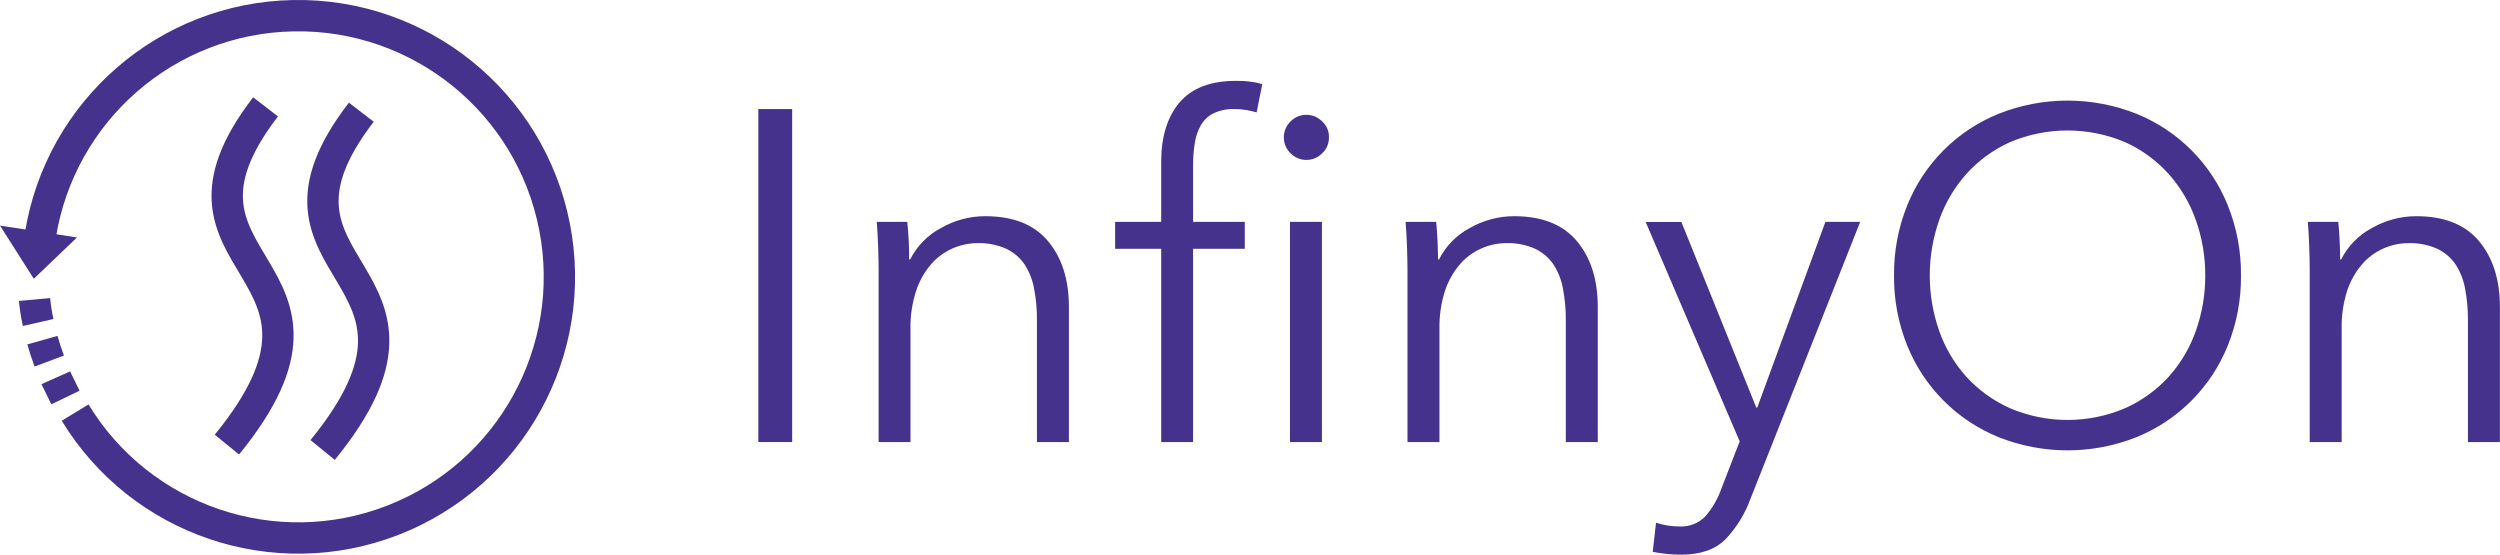
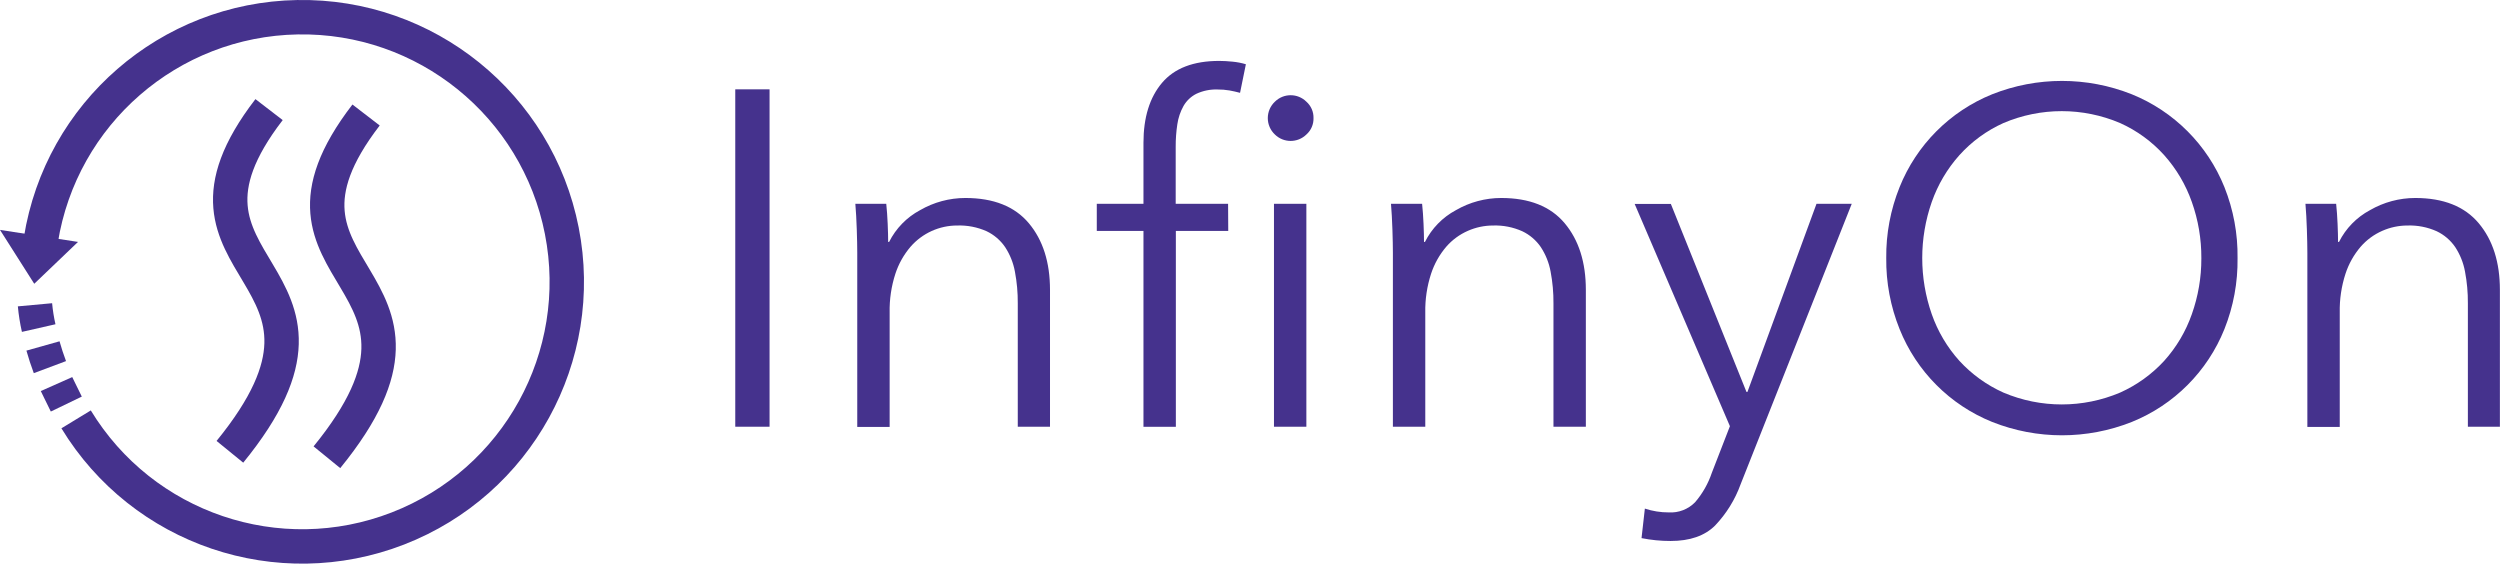
- <svg xmlns="http://www.w3.org/2000/svg" id="Layer_1" data-name="Layer 1" viewBox="0 0 478.62 106.2">
+ <svg xmlns="http://www.w3.org/2000/svg" id="Layer_1" data-name="Layer 1" viewBox="0 0 472.38 106.5">
  <defs>
-     <style>.cls-1,.cls-2{fill:none;stroke-miterlimit:10;}.cls-1{stroke:#45328d;stroke-width:6px;}.cls-2{stroke:#7f3f98;stroke-width:7px;}.cls-3{fill:#45328d;}</style>
+     <style>.cls-1,.cls-2{fill:none;stroke-miterlimit:10;}.cls-1{stroke:#45328d;stroke-width:6.5px;}.cls-2{stroke:#7f3f98;stroke-width:7px;}.cls-3{fill:#45328d;}</style>
  </defs>
-   <path class="cls-1" d="M11,69.11a33.88,33.88,0,0,1-.7-4.4" transform="translate(-3.69 -7.37)" />
-   <path class="cls-1" d="M13.12,76.49c-.49-1.31-.93-2.65-1.31-4" transform="translate(-3.69 -7.37)" />
-   <path class="cls-2" d="M13.58,77.47" transform="translate(-3.69 -7.37)" />
-   <path class="cls-1" d="M16.22,83.47c-1.37-2.84-1.57-3.15-1.85-3.78" transform="translate(-3.69 -7.37)" />
-   <path class="cls-2" d="M16.45,83.79" transform="translate(-3.69 -7.37)" />
-   <path class="cls-1" d="M11.41,52.47a50,50,0,1,1,6.66,33.89" transform="translate(-3.69 -7.37)" />
-   <polygon class="cls-3" points="6.47 53.37 0 43.19 14.74 45.46 6.47 53.37" />
-   <path class="cls-3" d="M155.35,92h-6.48V28.25h6.48Z" transform="translate(-3.69 -7.37)" />
-   <path class="cls-3" d="M177.39,49.85c.12,1.14.21,2.4.28,3.78s.08,2.52.08,3.42h.18a13.84,13.84,0,0,1,5.86-6,17,17,0,0,1,8.54-2.29q8,0,12,4.77t4,12.6V92h-6.12V68.66a30.85,30.85,0,0,0-.54-6A12.65,12.65,0,0,0,199.85,58a8.81,8.81,0,0,0-3.51-3,12.57,12.57,0,0,0-5.54-1.08,11.79,11.79,0,0,0-4.72,1,11.61,11.61,0,0,0-4.1,3A15.07,15.07,0,0,0,179.1,63,22.4,22.4,0,0,0,178,70.37V92H171.9V59.12q0-1.71-.09-4.41t-.27-4.86Z" transform="translate(-3.69 -7.37)" />
-   <path class="cls-3" d="M242,55h-9.9V92H226V55h-8.82V49.85H226V38.33q0-7.2,3.51-11.34t10.8-4.14c.78,0,1.62,0,2.52.13a12.93,12.93,0,0,1,2.52.5l-1.08,5.4q-1-.27-2-.45a12.66,12.66,0,0,0-2.25-.18,8.71,8.71,0,0,0-4,.81,5.78,5.78,0,0,0-2.43,2.29,10.08,10.08,0,0,0-1.17,3.47,26.92,26.92,0,0,0-.32,4.23v10.8H242Zm16.11-21.33a4,4,0,0,1-1.35,3.1,4.23,4.23,0,0,1-5.94,0,4.25,4.25,0,0,1,0-6.21,4.25,4.25,0,0,1,5.94,0A4,4,0,0,1,258.12,33.65ZM256.77,92h-6.12V49.85h6.12Z" transform="translate(-3.69 -7.37)" />
-   <path class="cls-3" d="M278.64,49.85q.18,1.71.27,3.78t.09,3.42h.18a13.87,13.87,0,0,1,5.85-6,17.08,17.08,0,0,1,8.55-2.29q8,0,12,4.77t4,12.6V92h-6.12V68.66a30.85,30.85,0,0,0-.54-6A12.65,12.65,0,0,0,301.1,58a8.81,8.81,0,0,0-3.51-3,12.57,12.57,0,0,0-5.54-1.08,11.79,11.79,0,0,0-4.72,1,11.61,11.61,0,0,0-4.1,3A15.07,15.07,0,0,0,280.35,63a22.4,22.4,0,0,0-1.08,7.34V92h-6.12V59.12q0-1.71-.09-4.41t-.27-4.86Z" transform="translate(-3.69 -7.37)" />
-   <path class="cls-3" d="M339.93,85.4h.18l13.05-35.55h6.66l-21,53a22.2,22.2,0,0,1-4.81,7.78q-2.93,2.92-8.42,2.93a27.92,27.92,0,0,1-5.49-.54l.63-5.58a14.14,14.14,0,0,0,4.5.72,6.43,6.43,0,0,0,4.95-1.94,16.67,16.67,0,0,0,3.15-5.53l3.42-8.82-18-42h6.84Z" transform="translate(-3.69 -7.37)" />
-   <path class="cls-3" d="M432.72,60.11a34.89,34.89,0,0,1-2.52,13.41,31.64,31.64,0,0,1-17.5,17.55,35.75,35.75,0,0,1-26.37,0,31.7,31.7,0,0,1-17.51-17.55,34.89,34.89,0,0,1-2.52-13.41,34.89,34.89,0,0,1,2.52-13.41,31.61,31.61,0,0,1,17.51-17.55,35.75,35.75,0,0,1,26.37,0A31.56,31.56,0,0,1,430.2,46.7,34.89,34.89,0,0,1,432.72,60.11Zm-6.84,0a31.22,31.22,0,0,0-1.8-10.6,26.38,26.38,0,0,0-5.22-8.85,25,25,0,0,0-8.32-6.07,28.25,28.25,0,0,0-22.05,0,25,25,0,0,0-8.33,6.07,26.38,26.38,0,0,0-5.22,8.85,32.11,32.11,0,0,0,0,21.2,26,26,0,0,0,5.22,8.81,25.29,25.29,0,0,0,8.33,6,28.14,28.14,0,0,0,22.05,0,25.25,25.25,0,0,0,8.32-6,26,26,0,0,0,5.22-8.81A31.18,31.18,0,0,0,425.88,60.15Z" transform="translate(-3.69 -7.37)" />
-   <path class="cls-3" d="M451.35,49.85q.18,1.71.27,3.78t.09,3.42h.18a13.87,13.87,0,0,1,5.85-6,17.08,17.08,0,0,1,8.55-2.29q8,0,12,4.77t4,12.6V92h-6.12V68.66a30.85,30.85,0,0,0-.54-6A12.65,12.65,0,0,0,473.81,58a8.81,8.81,0,0,0-3.51-3,12.57,12.57,0,0,0-5.54-1.08,11.79,11.79,0,0,0-4.72,1,11.61,11.61,0,0,0-4.1,3A15.07,15.07,0,0,0,453.06,63,22.4,22.4,0,0,0,452,70.37V92h-6.12V59.12q0-1.71-.09-4.41t-.27-4.86Z" transform="translate(-3.69 -7.37)" />
-   <path class="cls-1" d="M72.86,28.85c-24,31.19,21,29.82-7.4,64.67" transform="translate(-3.69 -7.37)" />
-   <path class="cls-1" d="M54.53,27.83c-24,31.19,21,29.81-7.4,64.66" transform="translate(-3.69 -7.37)" />
+   <path class="cls-1" d="M11,69.11a33.88,33.88,0,0,1-.7-4.4" transform="translate(-3.69 -7.12)" />
+   <path class="cls-1" d="M13.12,76.49c-.49-1.31-.93-2.65-1.31-4" transform="translate(-3.69 -7.12)" />
+   <path class="cls-2" d="M13.58,77.47" transform="translate(-3.69 -7.12)" />
+   <path class="cls-1" d="M16.22,83.47c-1.37-2.84-1.57-3.15-1.85-3.78" transform="translate(-3.69 -7.12)" />
+   <path class="cls-2" d="M16.45,83.79" transform="translate(-3.69 -7.12)" />
+   <path class="cls-1" d="M11.41,52.47a50,50,0,1,1,6.66,33.89" transform="translate(-3.69 -7.12)" />
+   <polygon class="cls-3" points="6.47 53.62 0 43.44 14.74 45.71 6.47 53.62" />
+   <path class="cls-3" d="M149.1,87.75h-6.48V24h6.48Z" transform="translate(-3.69 -7.12)" />
+   <path class="cls-3" d="M171.15,45.63q.18,1.71.27,3.78t.09,3.42h.18a13.85,13.85,0,0,1,5.85-6,17.09,17.09,0,0,1,8.55-2.3q8,0,12,4.77t4,12.6V87.75H196V64.44a30.85,30.85,0,0,0-.54-6,12.6,12.6,0,0,0-1.85-4.63,8.87,8.87,0,0,0-3.5-3,12.6,12.6,0,0,0-5.54-1.08,11.67,11.67,0,0,0-8.82,4,15.07,15.07,0,0,0-2.88,5.13,22.33,22.33,0,0,0-1.08,7.33v21.6h-6.12V54.9q0-1.71-.09-4.41t-.27-4.86Z" transform="translate(-3.69 -7.12)" />
+   <path class="cls-3" d="M235.77,50.76h-9.9v37h-6.12v-37h-8.82V45.63h8.82V34.11q0-7.2,3.51-11.34t10.8-4.14c.78,0,1.62.05,2.52.14a12.93,12.93,0,0,1,2.52.49L238,24.66q-1-.27-2-.45a12.66,12.66,0,0,0-2.25-.18,8.75,8.75,0,0,0-4,.81,5.8,5.8,0,0,0-2.43,2.3,10,10,0,0,0-1.17,3.46,27,27,0,0,0-.31,4.23v10.8h9.9Zm16.11-21.33a4,4,0,0,1-1.35,3.11,4.25,4.25,0,0,1-5.94,0,4.25,4.25,0,0,1,0-6.21,4.23,4.23,0,0,1,5.94,0A4,4,0,0,1,251.88,29.43Zm-1.35,58.32h-6.12V45.63h6.12Z" transform="translate(-3.69 -7.12)" />
+   <path class="cls-3" d="M272.4,45.63q.18,1.71.27,3.78t.09,3.42h.18a13.85,13.85,0,0,1,5.85-6,17.09,17.09,0,0,1,8.55-2.3q8,0,12,4.77t4,12.6V87.75h-6.12V64.44a30.85,30.85,0,0,0-.54-6,12.6,12.6,0,0,0-1.85-4.63,8.83,8.83,0,0,0-3.51-3,12.53,12.53,0,0,0-5.53-1.08,11.84,11.84,0,0,0-4.73,1,11.61,11.61,0,0,0-4.09,3,15.07,15.07,0,0,0-2.88,5.13A22.33,22.33,0,0,0,273,66.15v21.6h-6.12V54.9q0-1.71-.09-4.41t-.27-4.86Z" transform="translate(-3.69 -7.12)" />
+   <path class="cls-3" d="M333.69,81.18h.18l13.05-35.55h6.66l-21,53a22.26,22.26,0,0,1-4.82,7.79q-2.93,2.92-8.41,2.92a27.92,27.92,0,0,1-5.49-.54l.63-5.58a14.14,14.14,0,0,0,4.5.72,6.43,6.43,0,0,0,5-1.93,16.73,16.73,0,0,0,3.15-5.54l3.42-8.82-18-42h6.84Z" transform="translate(-3.69 -7.12)" />
+   <path class="cls-3" d="M426.48,55.89A34.89,34.89,0,0,1,424,69.3a31.61,31.61,0,0,1-17.51,17.55,35.75,35.75,0,0,1-26.37,0,31.56,31.56,0,0,1-17.5-17.55,34.89,34.89,0,0,1-2.52-13.41,34.89,34.89,0,0,1,2.52-13.41,31.64,31.64,0,0,1,17.5-17.55,35.75,35.75,0,0,1,26.37,0A31.7,31.7,0,0,1,424,42.48,34.89,34.89,0,0,1,426.48,55.89Zm-6.84,0a31.28,31.28,0,0,0-1.8-10.61,26.43,26.43,0,0,0-5.22-8.84,25,25,0,0,0-8.33-6.07,28.14,28.14,0,0,0-22.05,0,25,25,0,0,0-8.32,6.07,26.43,26.43,0,0,0-5.22,8.84,32.14,32.14,0,0,0,0,21.21,26,26,0,0,0,5.22,8.81,25.39,25.39,0,0,0,8.32,6,28.25,28.25,0,0,0,22.05,0,25.43,25.43,0,0,0,8.33-6,26,26,0,0,0,5.22-8.81A31.22,31.22,0,0,0,419.64,55.94Z" transform="translate(-3.69 -7.12)" />
+   <path class="cls-3" d="M445.11,45.63q.18,1.71.27,3.78t.09,3.42h.18a13.85,13.85,0,0,1,5.85-6,17.09,17.09,0,0,1,8.55-2.3q8,0,12,4.77t4,12.6V87.75H470V64.44a30.85,30.85,0,0,0-.54-6,12.6,12.6,0,0,0-1.85-4.63,8.83,8.83,0,0,0-3.51-3,12.53,12.53,0,0,0-5.53-1.08,11.84,11.84,0,0,0-4.73,1,11.61,11.61,0,0,0-4.09,3,15.07,15.07,0,0,0-2.88,5.13,22.33,22.33,0,0,0-1.08,7.33v21.6h-6.12V54.9q0-1.71-.09-4.41t-.27-4.86Z" transform="translate(-3.69 -7.12)" />
+   <path class="cls-1" d="M72.86,28.85c-24,31.19,21,29.82-7.4,64.67" transform="translate(-3.69 -7.12)" />
+   <path class="cls-1" d="M54.53,27.83c-24,31.19,21,29.81-7.4,64.66" transform="translate(-3.69 -7.12)" />
</svg>
